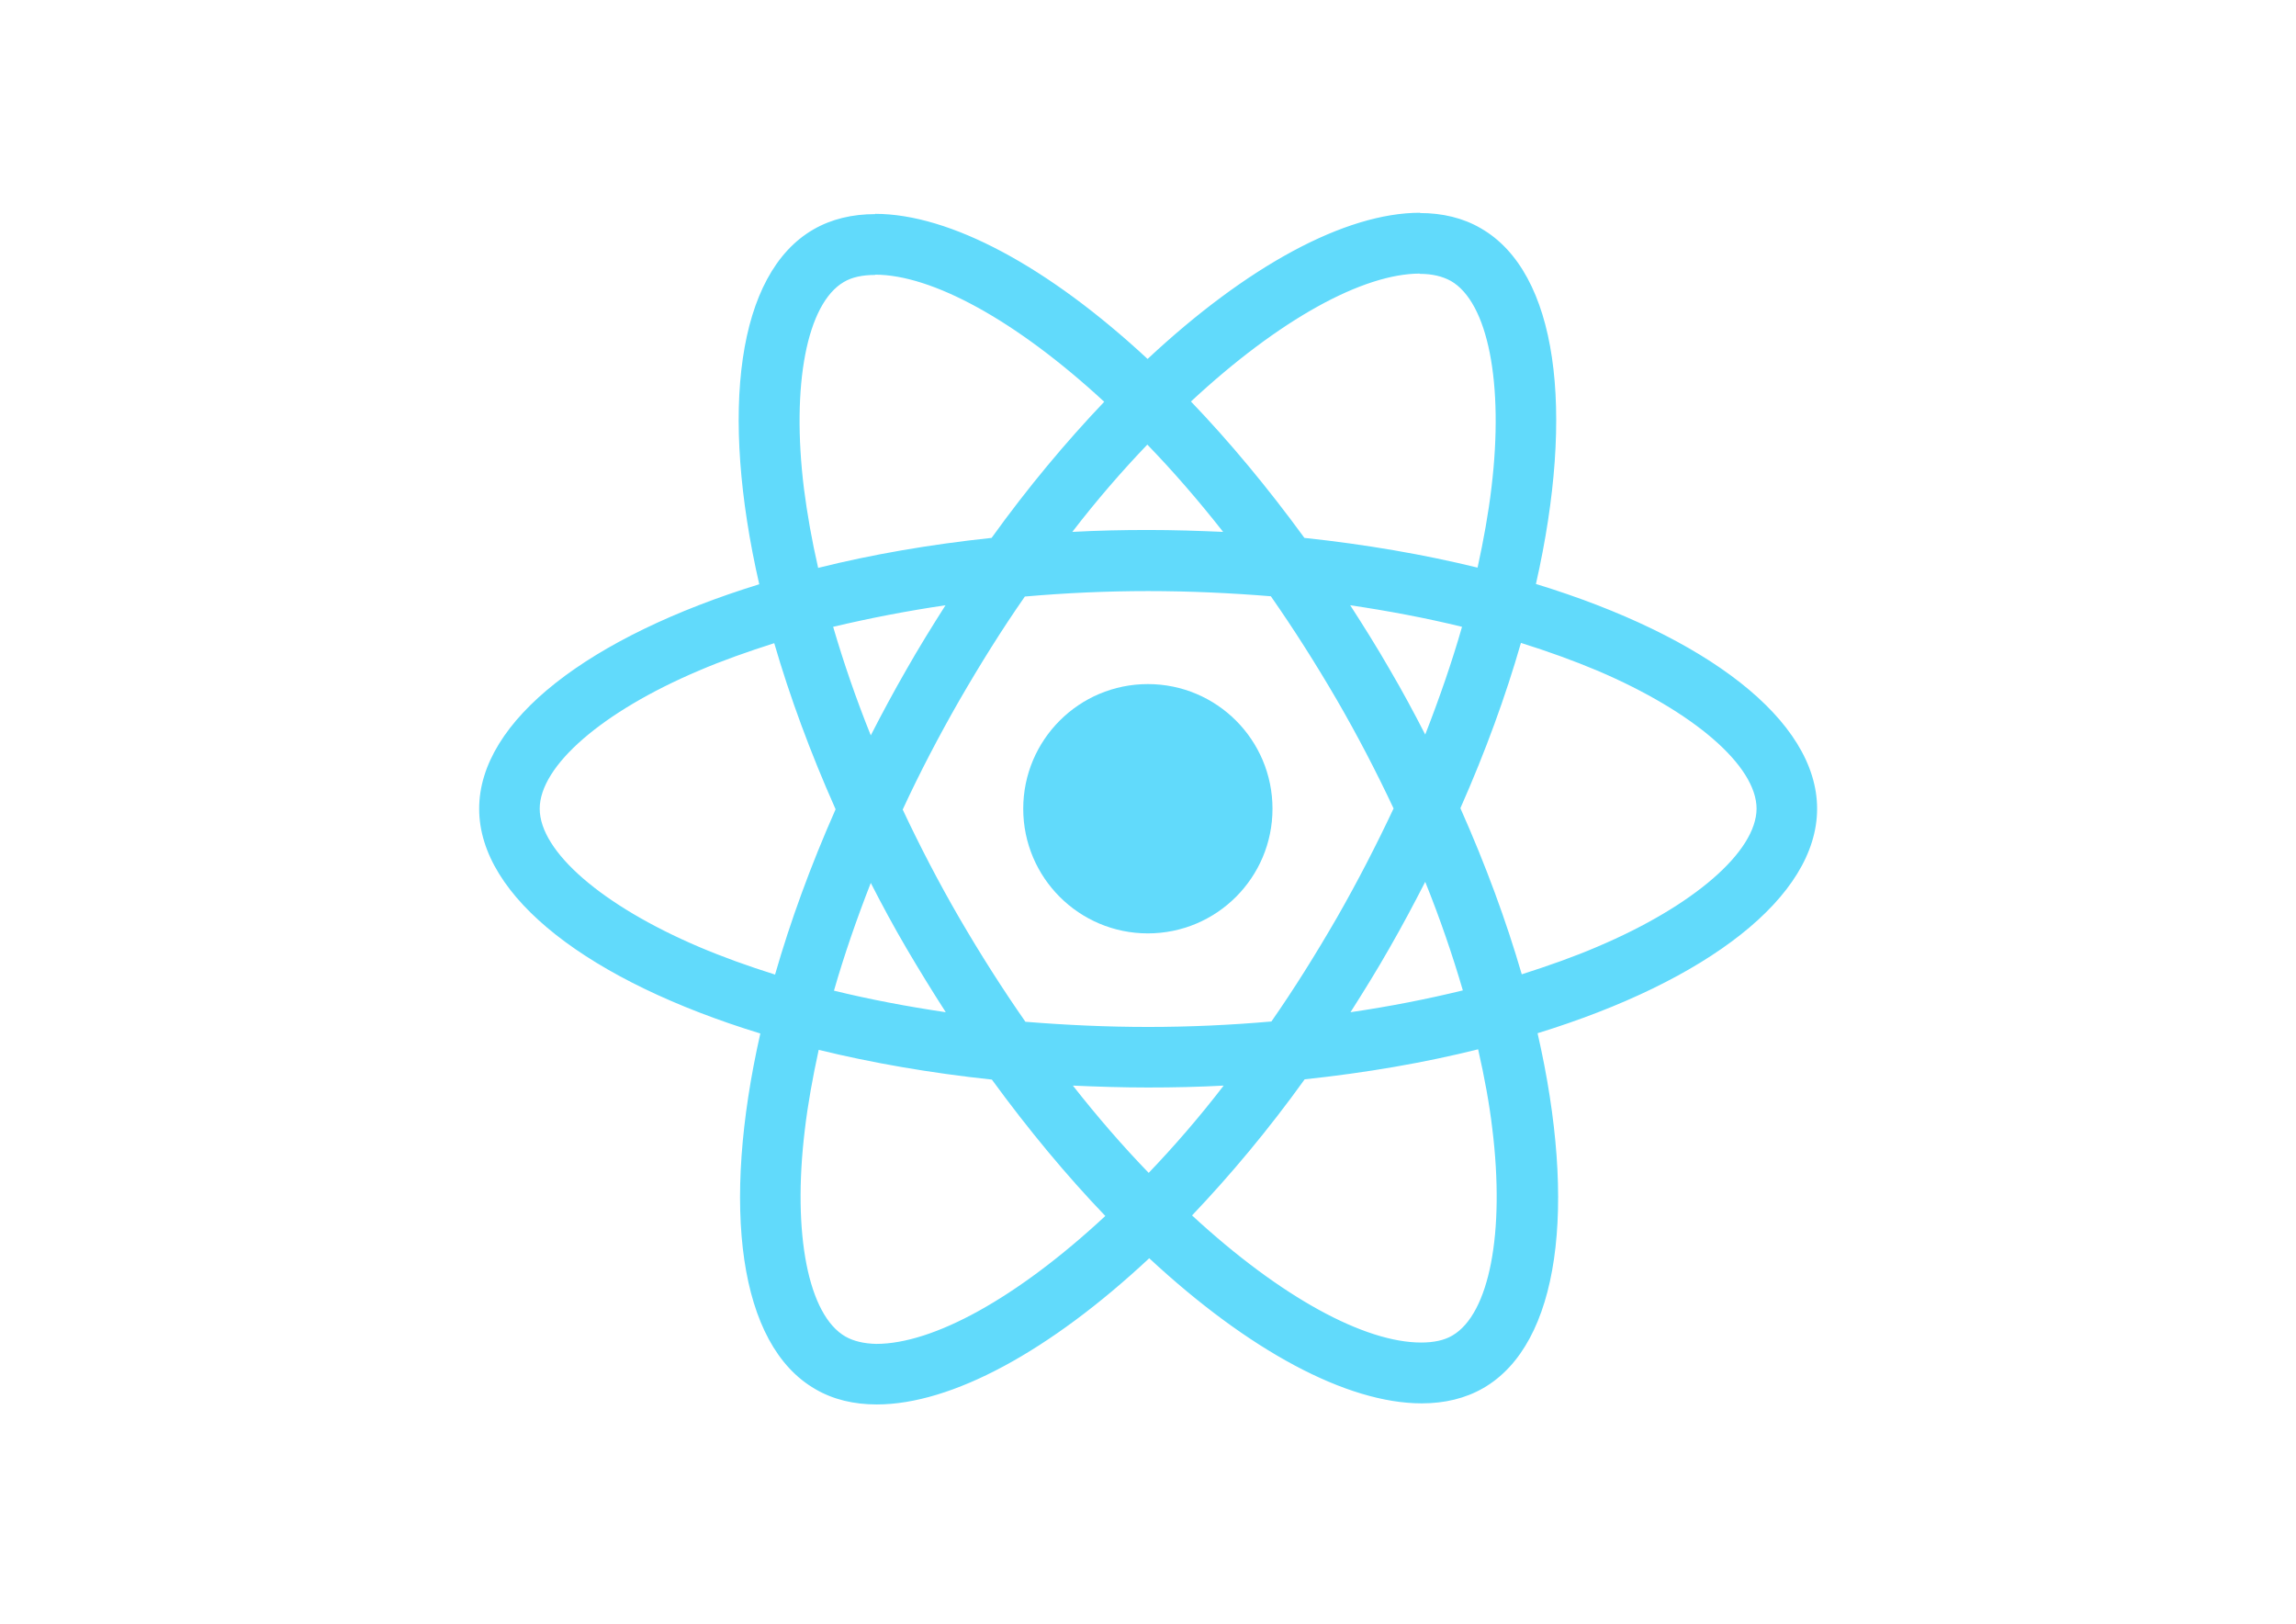
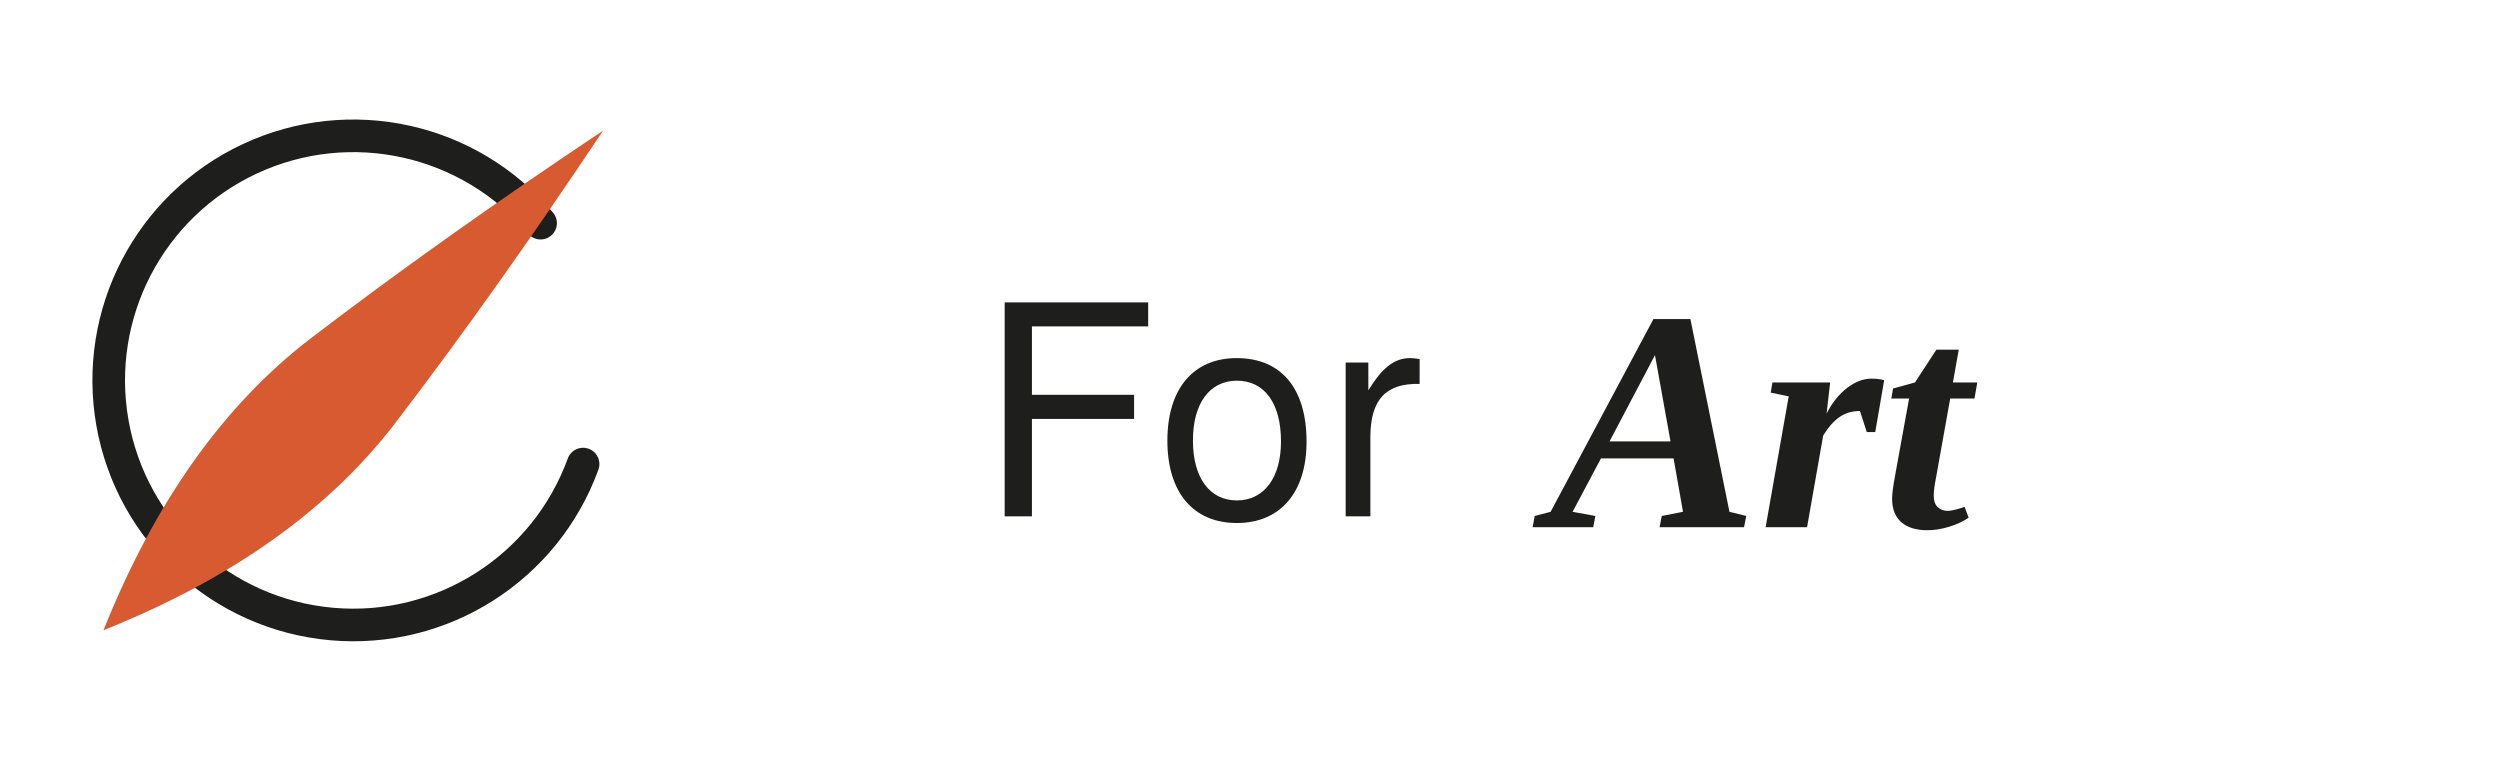
- <svg xmlns="http://www.w3.org/2000/svg" viewBox="0 0 841.9 595.3">
-   <g fill="#61DAFB">
-     <path d="M666.3 296.5c0-32.5-40.7-63.3-103.1-82.4 14.4-63.6 8-114.2-20.2-130.4-6.5-3.8-14.1-5.6-22.4-5.6v22.3c4.6 0 8.3.9 11.4 2.6 13.6 7.8 19.5 37.5 14.9 75.7-1.1 9.4-2.9 19.3-5.1 29.4-19.6-4.8-41-8.5-63.5-10.9-13.5-18.5-27.5-35.3-41.6-50 32.6-30.3 63.2-46.9 84-46.9V78c-27.5 0-63.5 19.6-99.9 53.6-36.4-33.8-72.4-53.2-99.9-53.2v22.3c20.7 0 51.4 16.5 84 46.6-14 14.7-28 31.4-41.3 49.9-22.6 2.4-44 6.1-63.6 11-2.3-10-4-19.7-5.2-29-4.7-38.2 1.1-67.9 14.6-75.8 3-1.8 6.9-2.6 11.5-2.6V78.5c-8.4 0-16 1.8-22.6 5.6-28.1 16.2-34.4 66.7-19.9 130.1-62.2 19.2-102.7 49.9-102.7 82.3 0 32.5 40.7 63.3 103.1 82.4-14.4 63.6-8 114.2 20.2 130.4 6.5 3.8 14.1 5.6 22.5 5.6 27.5 0 63.5-19.6 99.9-53.6 36.4 33.8 72.4 53.2 99.9 53.2 8.4 0 16-1.8 22.6-5.6 28.1-16.2 34.4-66.7 19.9-130.1 62-19.1 102.5-49.9 102.5-82.3zm-130.2-66.7c-3.7 12.9-8.3 26.2-13.5 39.5-4.1-8-8.4-16-13.1-24-4.6-8-9.5-15.8-14.4-23.4 14.2 2.1 27.9 4.7 41 7.9zm-45.8 106.5c-7.8 13.5-15.8 26.3-24.1 38.2-14.9 1.3-30 2-45.2 2-15.1 0-30.2-.7-45-1.9-8.3-11.9-16.4-24.6-24.2-38-7.6-13.1-14.5-26.4-20.8-39.8 6.2-13.4 13.2-26.8 20.7-39.9 7.8-13.5 15.8-26.3 24.1-38.2 14.9-1.3 30-2 45.2-2 15.1 0 30.2.7 45 1.9 8.3 11.9 16.4 24.6 24.2 38 7.6 13.1 14.5 26.4 20.8 39.8-6.3 13.4-13.2 26.8-20.7 39.9zm32.3-13c5.4 13.4 10 26.8 13.8 39.8-13.1 3.2-26.9 5.9-41.2 8 4.9-7.7 9.8-15.6 14.4-23.7 4.6-8 8.9-16.1 13-24.1zM421.2 430c-9.3-9.6-18.6-20.3-27.8-32 9 .4 18.2.7 27.5.7 9.4 0 18.7-.2 27.8-.7-9 11.7-18.3 22.4-27.5 32zm-74.4-58.9c-14.2-2.1-27.9-4.7-41-7.9 3.7-12.9 8.3-26.2 13.5-39.5 4.1 8 8.4 16 13.1 24 4.7 8 9.5 15.8 14.4 23.4zM420.7 163c9.3 9.6 18.6 20.3 27.8 32-9-.4-18.2-.7-27.5-.7-9.4 0-18.7.2-27.8.7 9-11.7 18.3-22.4 27.5-32zm-74 58.9c-4.9 7.7-9.8 15.6-14.4 23.7-4.6 8-8.9 16-13 24-5.4-13.4-10-26.8-13.8-39.8 13.1-3.1 26.9-5.8 41.2-7.9zm-90.5 125.2c-35.4-15.1-58.3-34.9-58.3-50.6 0-15.7 22.9-35.6 58.3-50.6 8.6-3.7 18-7 27.7-10.1 5.7 19.6 13.2 40 22.5 60.9-9.2 20.8-16.6 41.1-22.2 60.6-9.9-3.1-19.3-6.5-28-10.2zM310 490c-13.6-7.8-19.5-37.5-14.9-75.7 1.1-9.4 2.9-19.3 5.1-29.4 19.6 4.8 41 8.5 63.5 10.9 13.5 18.5 27.5 35.3 41.6 50-32.6 30.3-63.2 46.9-84 46.9-4.5-.1-8.3-1-11.3-2.7zm237.2-76.2c4.7 38.2-1.1 67.9-14.6 75.8-3 1.8-6.9 2.6-11.5 2.6-20.7 0-51.4-16.5-84-46.6 14-14.7 28-31.4 41.3-49.9 22.6-2.4 44-6.1 63.6-11 2.3 10.1 4.1 19.8 5.2 29.1zm38.5-66.7c-8.6 3.7-18 7-27.7 10.1-5.7-19.6-13.2-40-22.5-60.9 9.2-20.8 16.6-41.1 22.2-60.6 9.9 3.1 19.3 6.5 28.1 10.2 35.4 15.1 58.3 34.9 58.3 50.6-.1 15.7-23 35.6-58.4 50.6zM320.8 78.4z" />
-     <circle cx="420.9" cy="296.5" r="45.7" />
-     <path d="M520.5 78.1z" />
+ <svg xmlns="http://www.w3.org/2000/svg" viewBox="0 0 460 140" role="img" aria-label="For Art logo">
+   <path d="M 107.29 85.39 A 45 45 0 1 1 99.47 41.06" fill="none" stroke="#1E1E1C" stroke-width="6" stroke-linecap="round" />
+   <g transform="translate(65,70) rotate(-45)">
+     <path d="M -65 0 Q -30 -15 0 -11 Q 30 -7 65 0 Q 30 7 0 11 Q -30 15 -65 0 Z" fill="#D85A30" />
  </g>
+   <text x="180" y="95" font-family="Helvetica, Arial, sans-serif" font-weight="300" font-size="54" letter-spacing="1" fill="#1E1E1C">For</text>
+   <text x="285" y="97" font-family="Georgia, 'Times New Roman', serif" font-weight="700" font-style="italic" font-size="58" fill="#1E1E1C">Art</text>
</svg>
